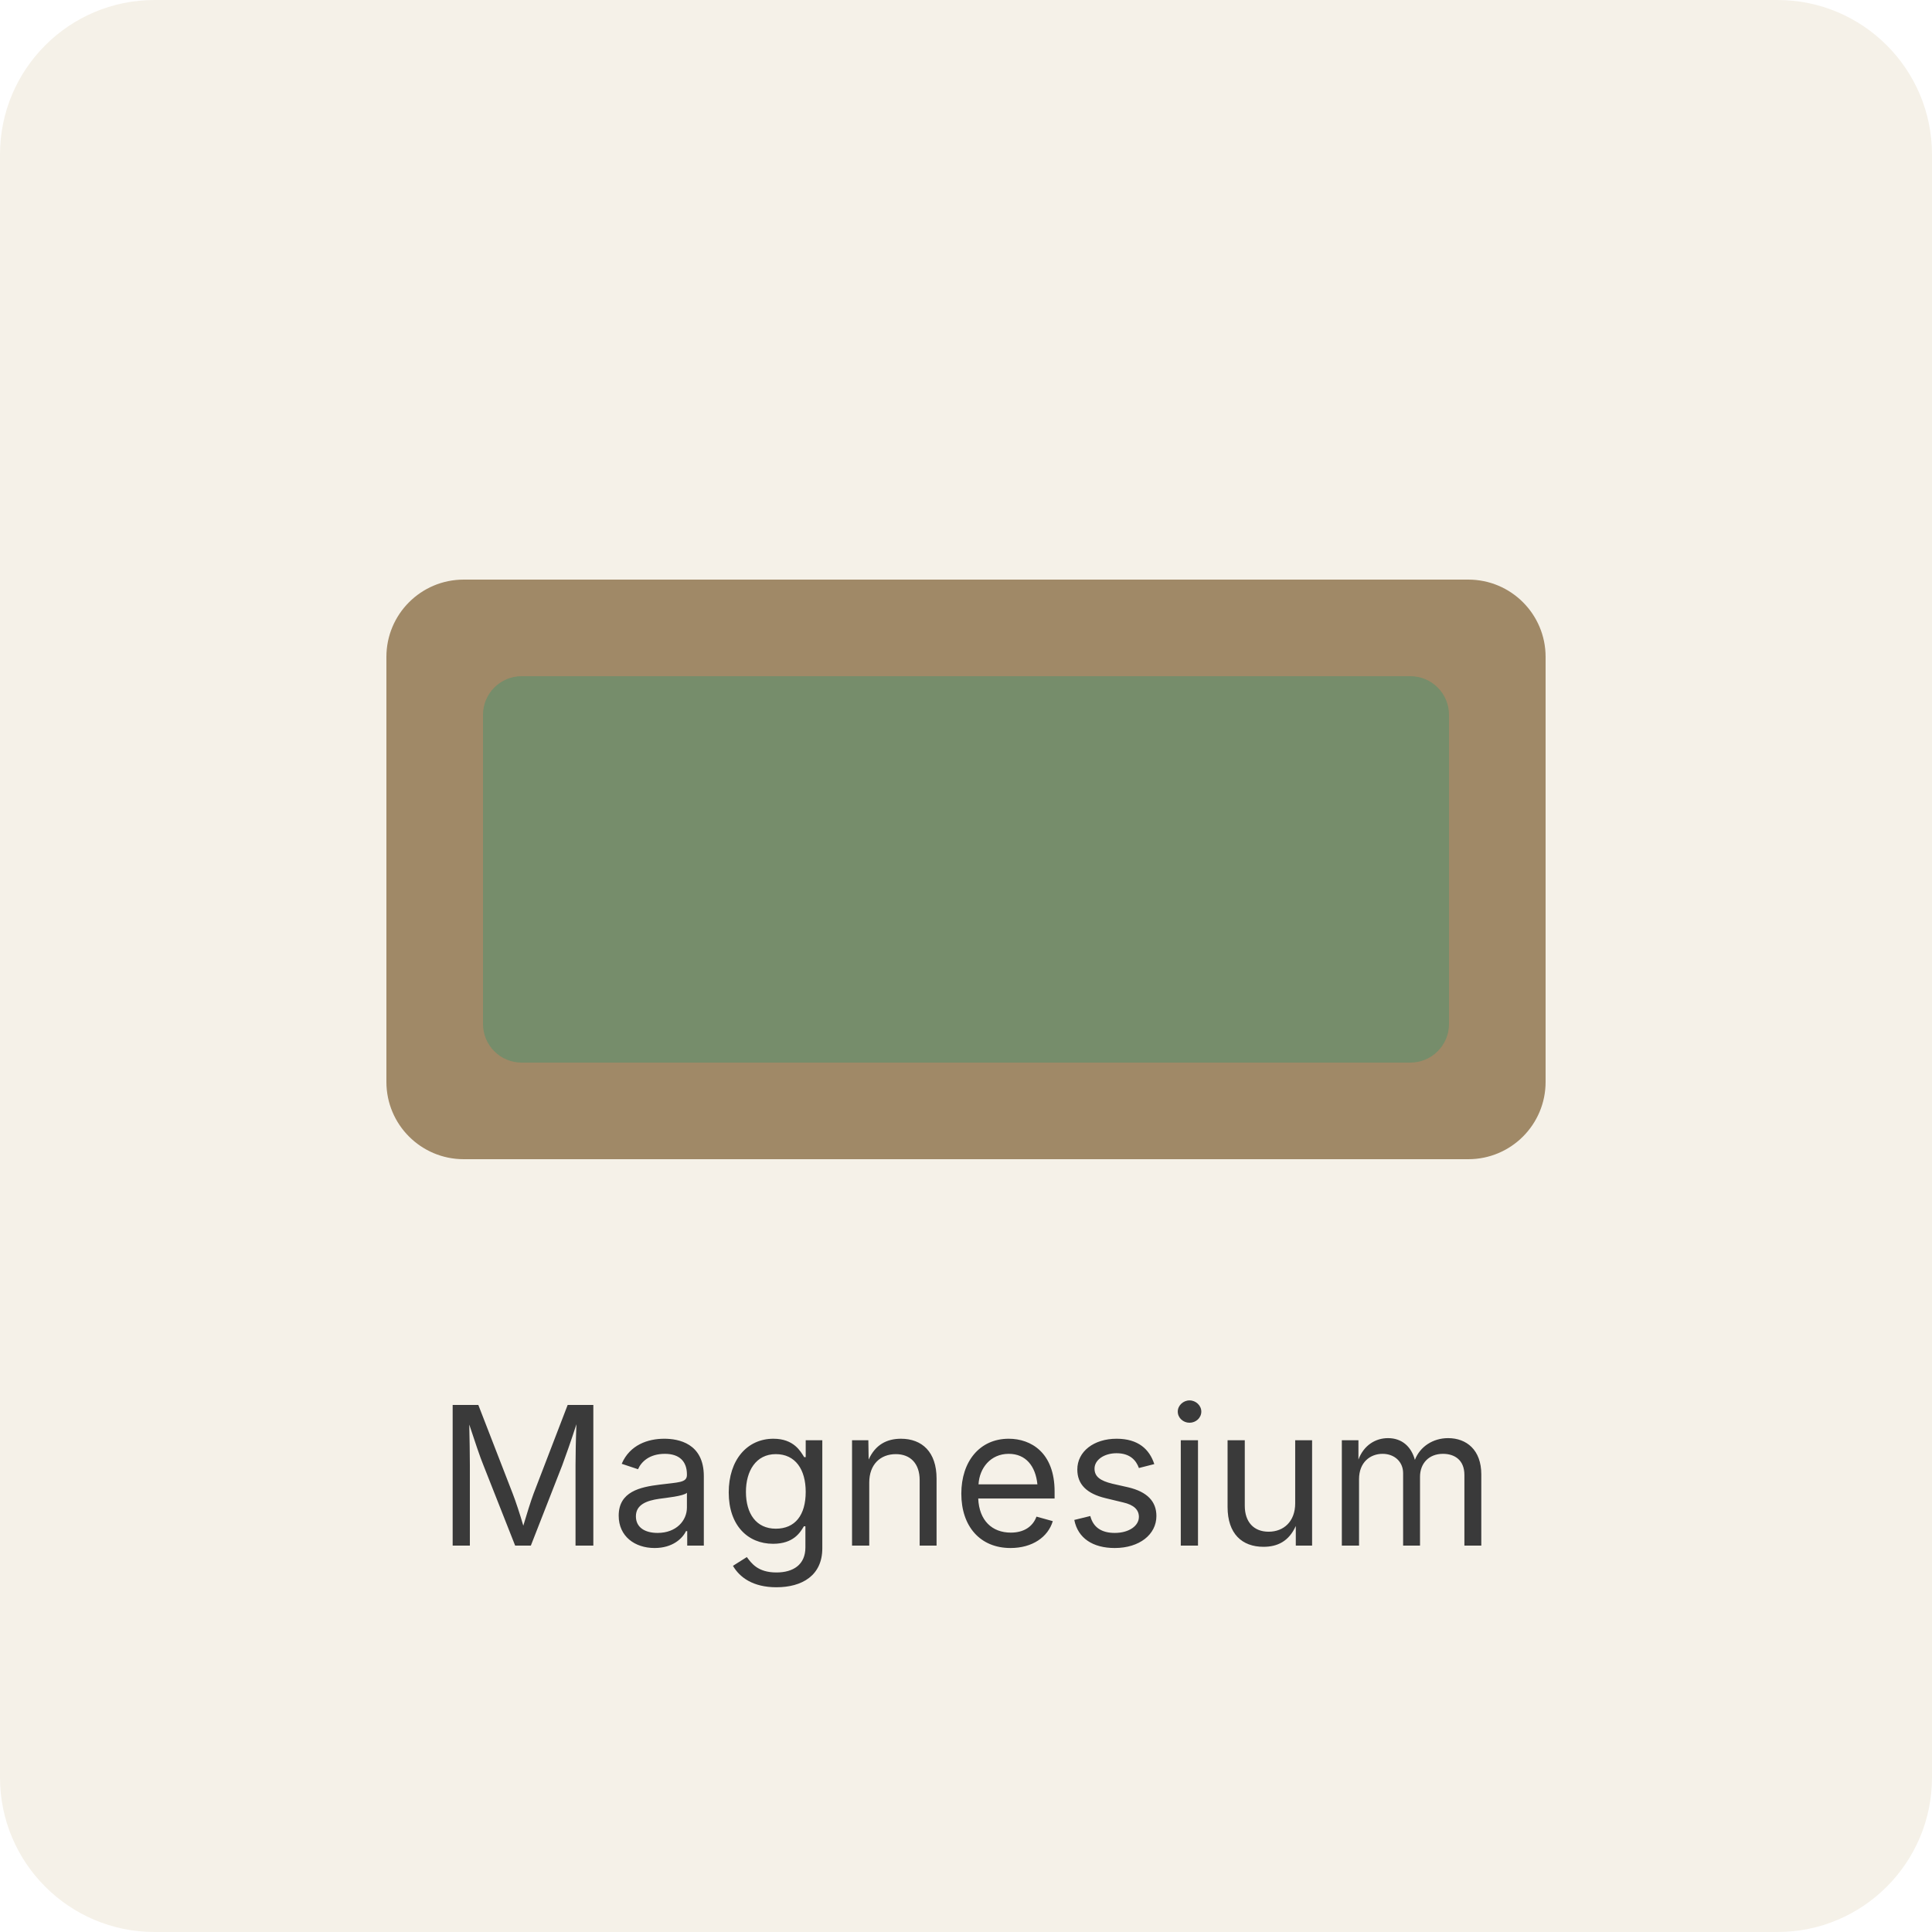
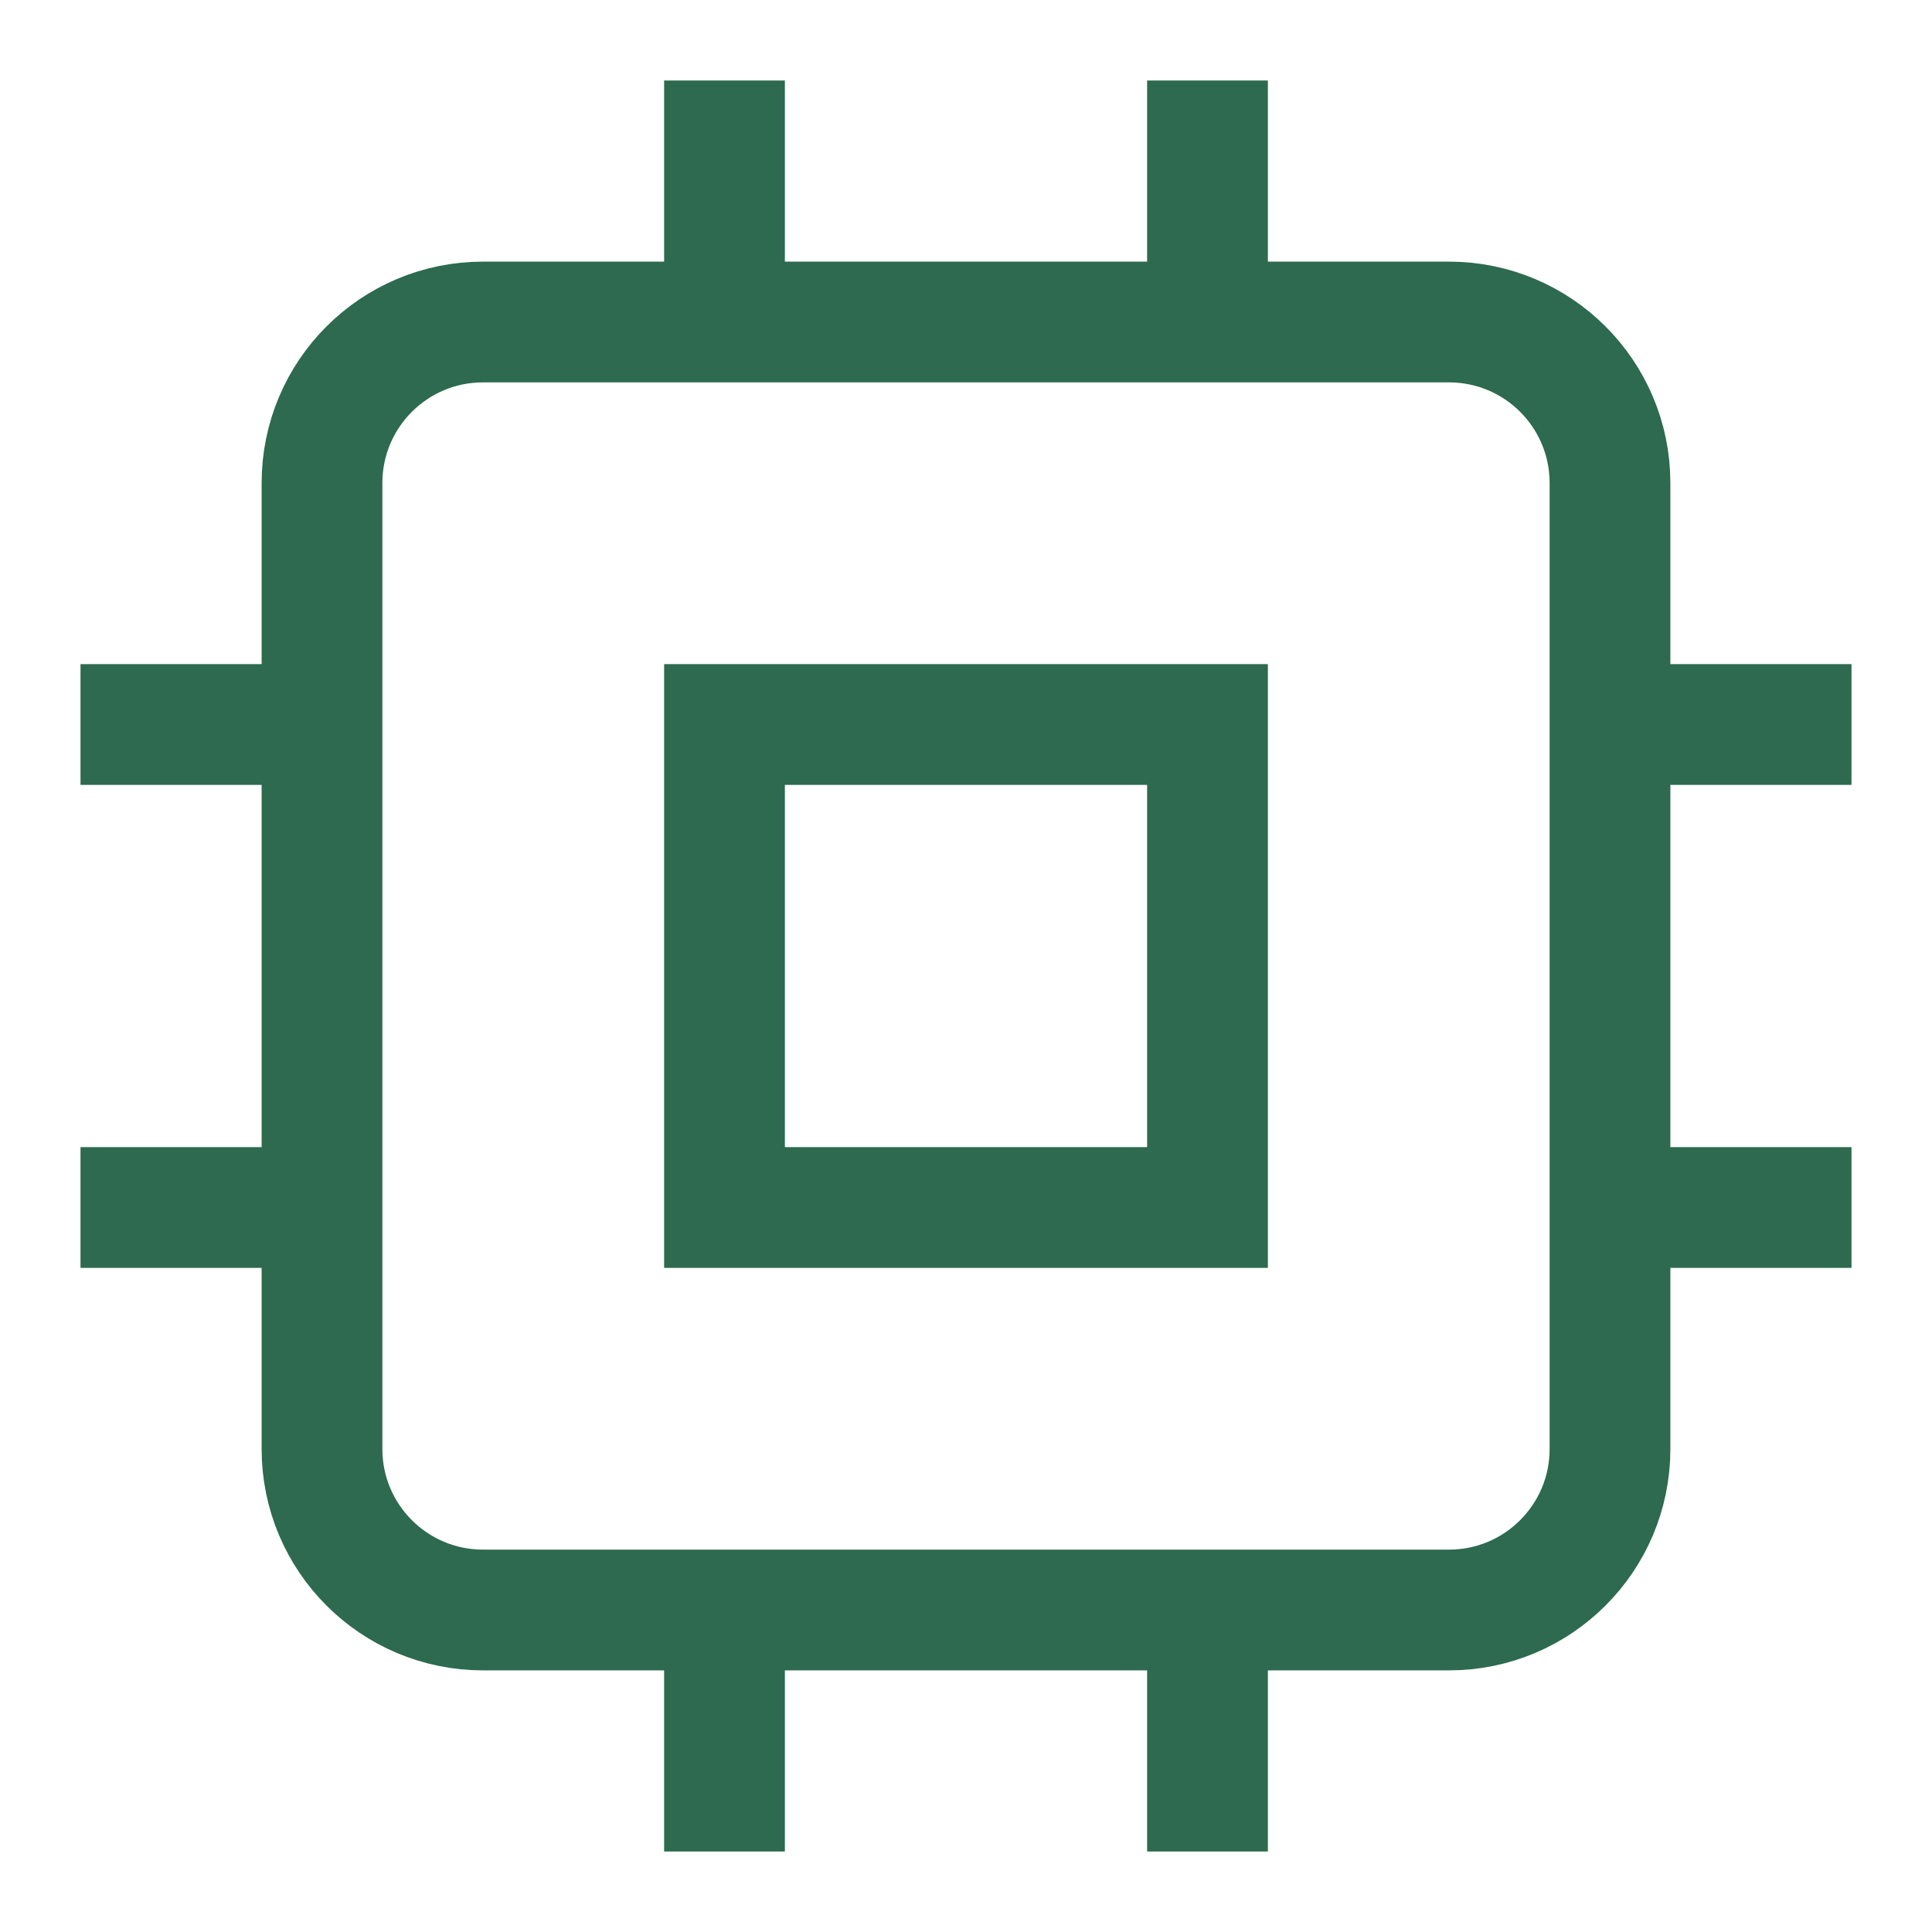
- <svg xmlns="http://www.w3.org/2000/svg" width="100" height="100" viewBox="0 0 100 100">
-   <rect width="100" height="100" fill="#F5F1E8" rx="8" />
-   <rect x="20" y="30" width="60" height="30" fill="#8B6F47" rx="4" opacity="0.8" />
-   <rect x="25" y="35" width="50" height="20" fill="#6B8E6B" rx="2" opacity="0.8" />
-   <text x="50" y="80" text-anchor="middle" font-family="Inter" font-size="10" fill="#3A3A3A">Magnesium</text>
+ <svg xmlns="http://www.w3.org/2000/svg" viewBox="0 0 24 24" fill="none" stroke="#2D6A4F" stroke-width="1.5">
+   <rect x="4" y="4" width="16" height="16" rx="2" />
+   <path d="M9 9h6v6H9z" />
+   <path d="M9 1v3" />
+   <path d="M15 1v3" />
+   <path d="M9 20v3" />
+   <path d="M15 20v3" />
+   <path d="M1 9h3" />
+   <path d="M20 9h3" />
+   <path d="M1 15h3" />
+   <path d="M20 15h3" />
</svg>
